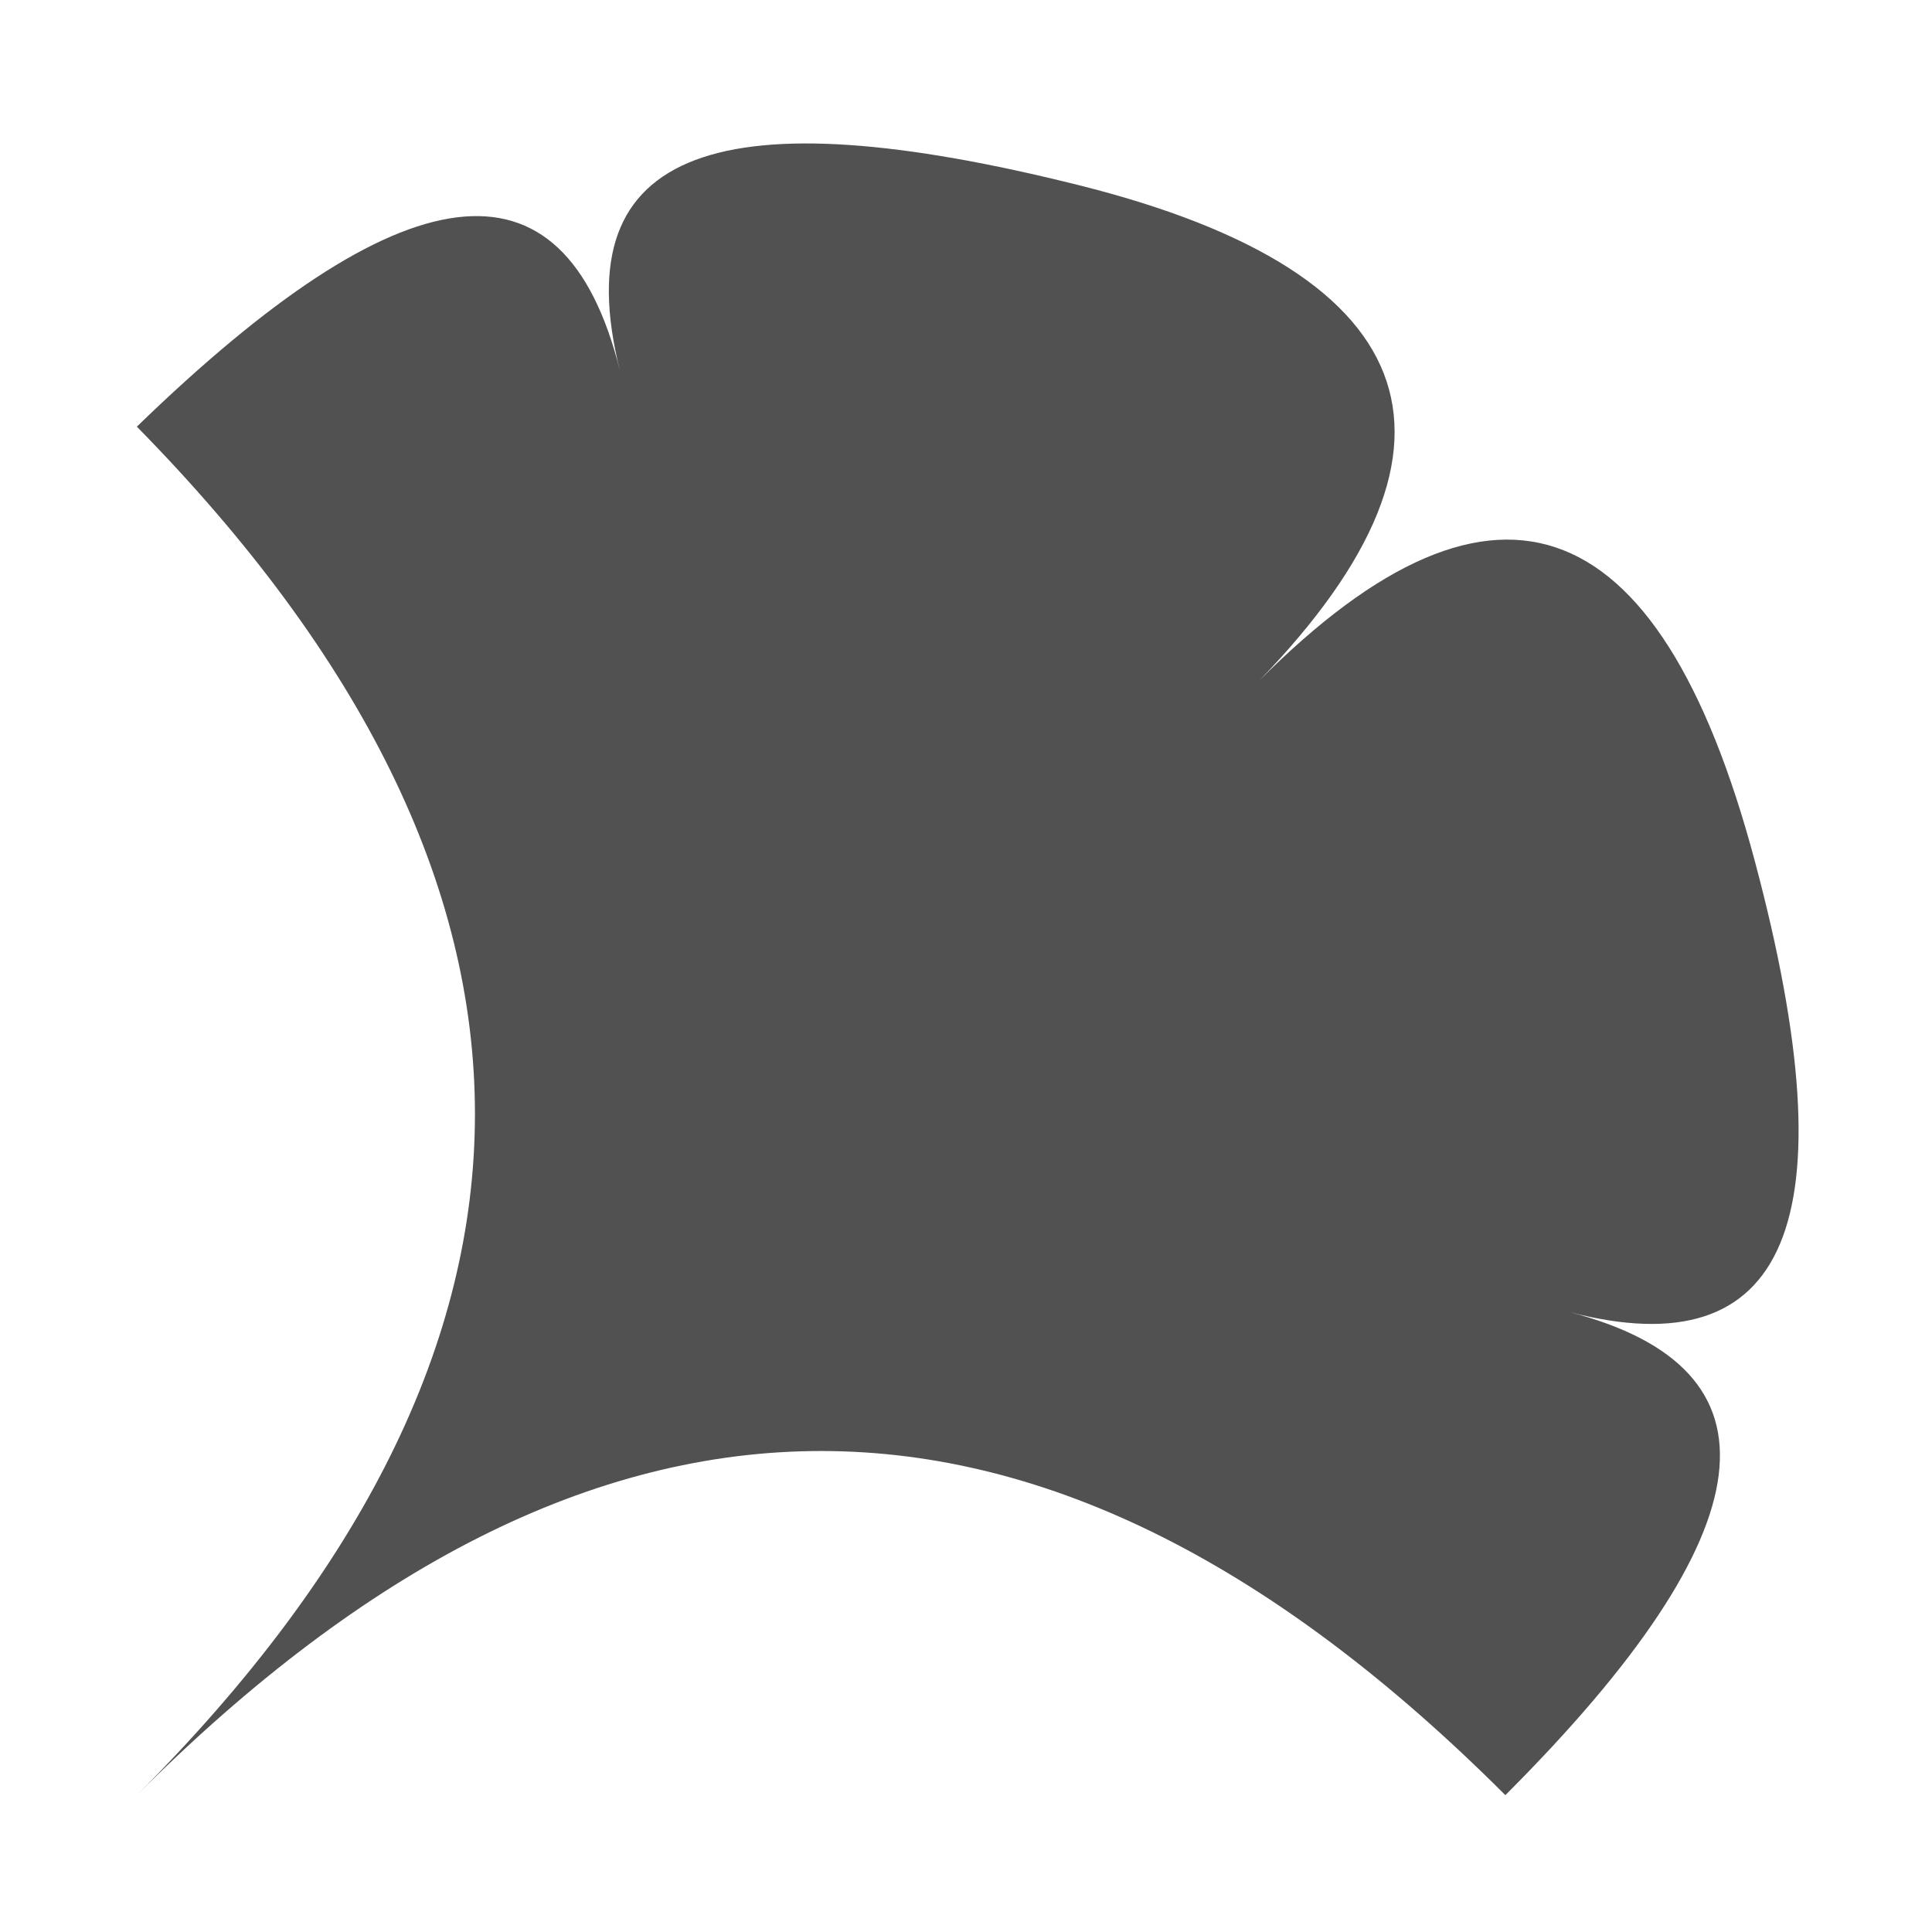
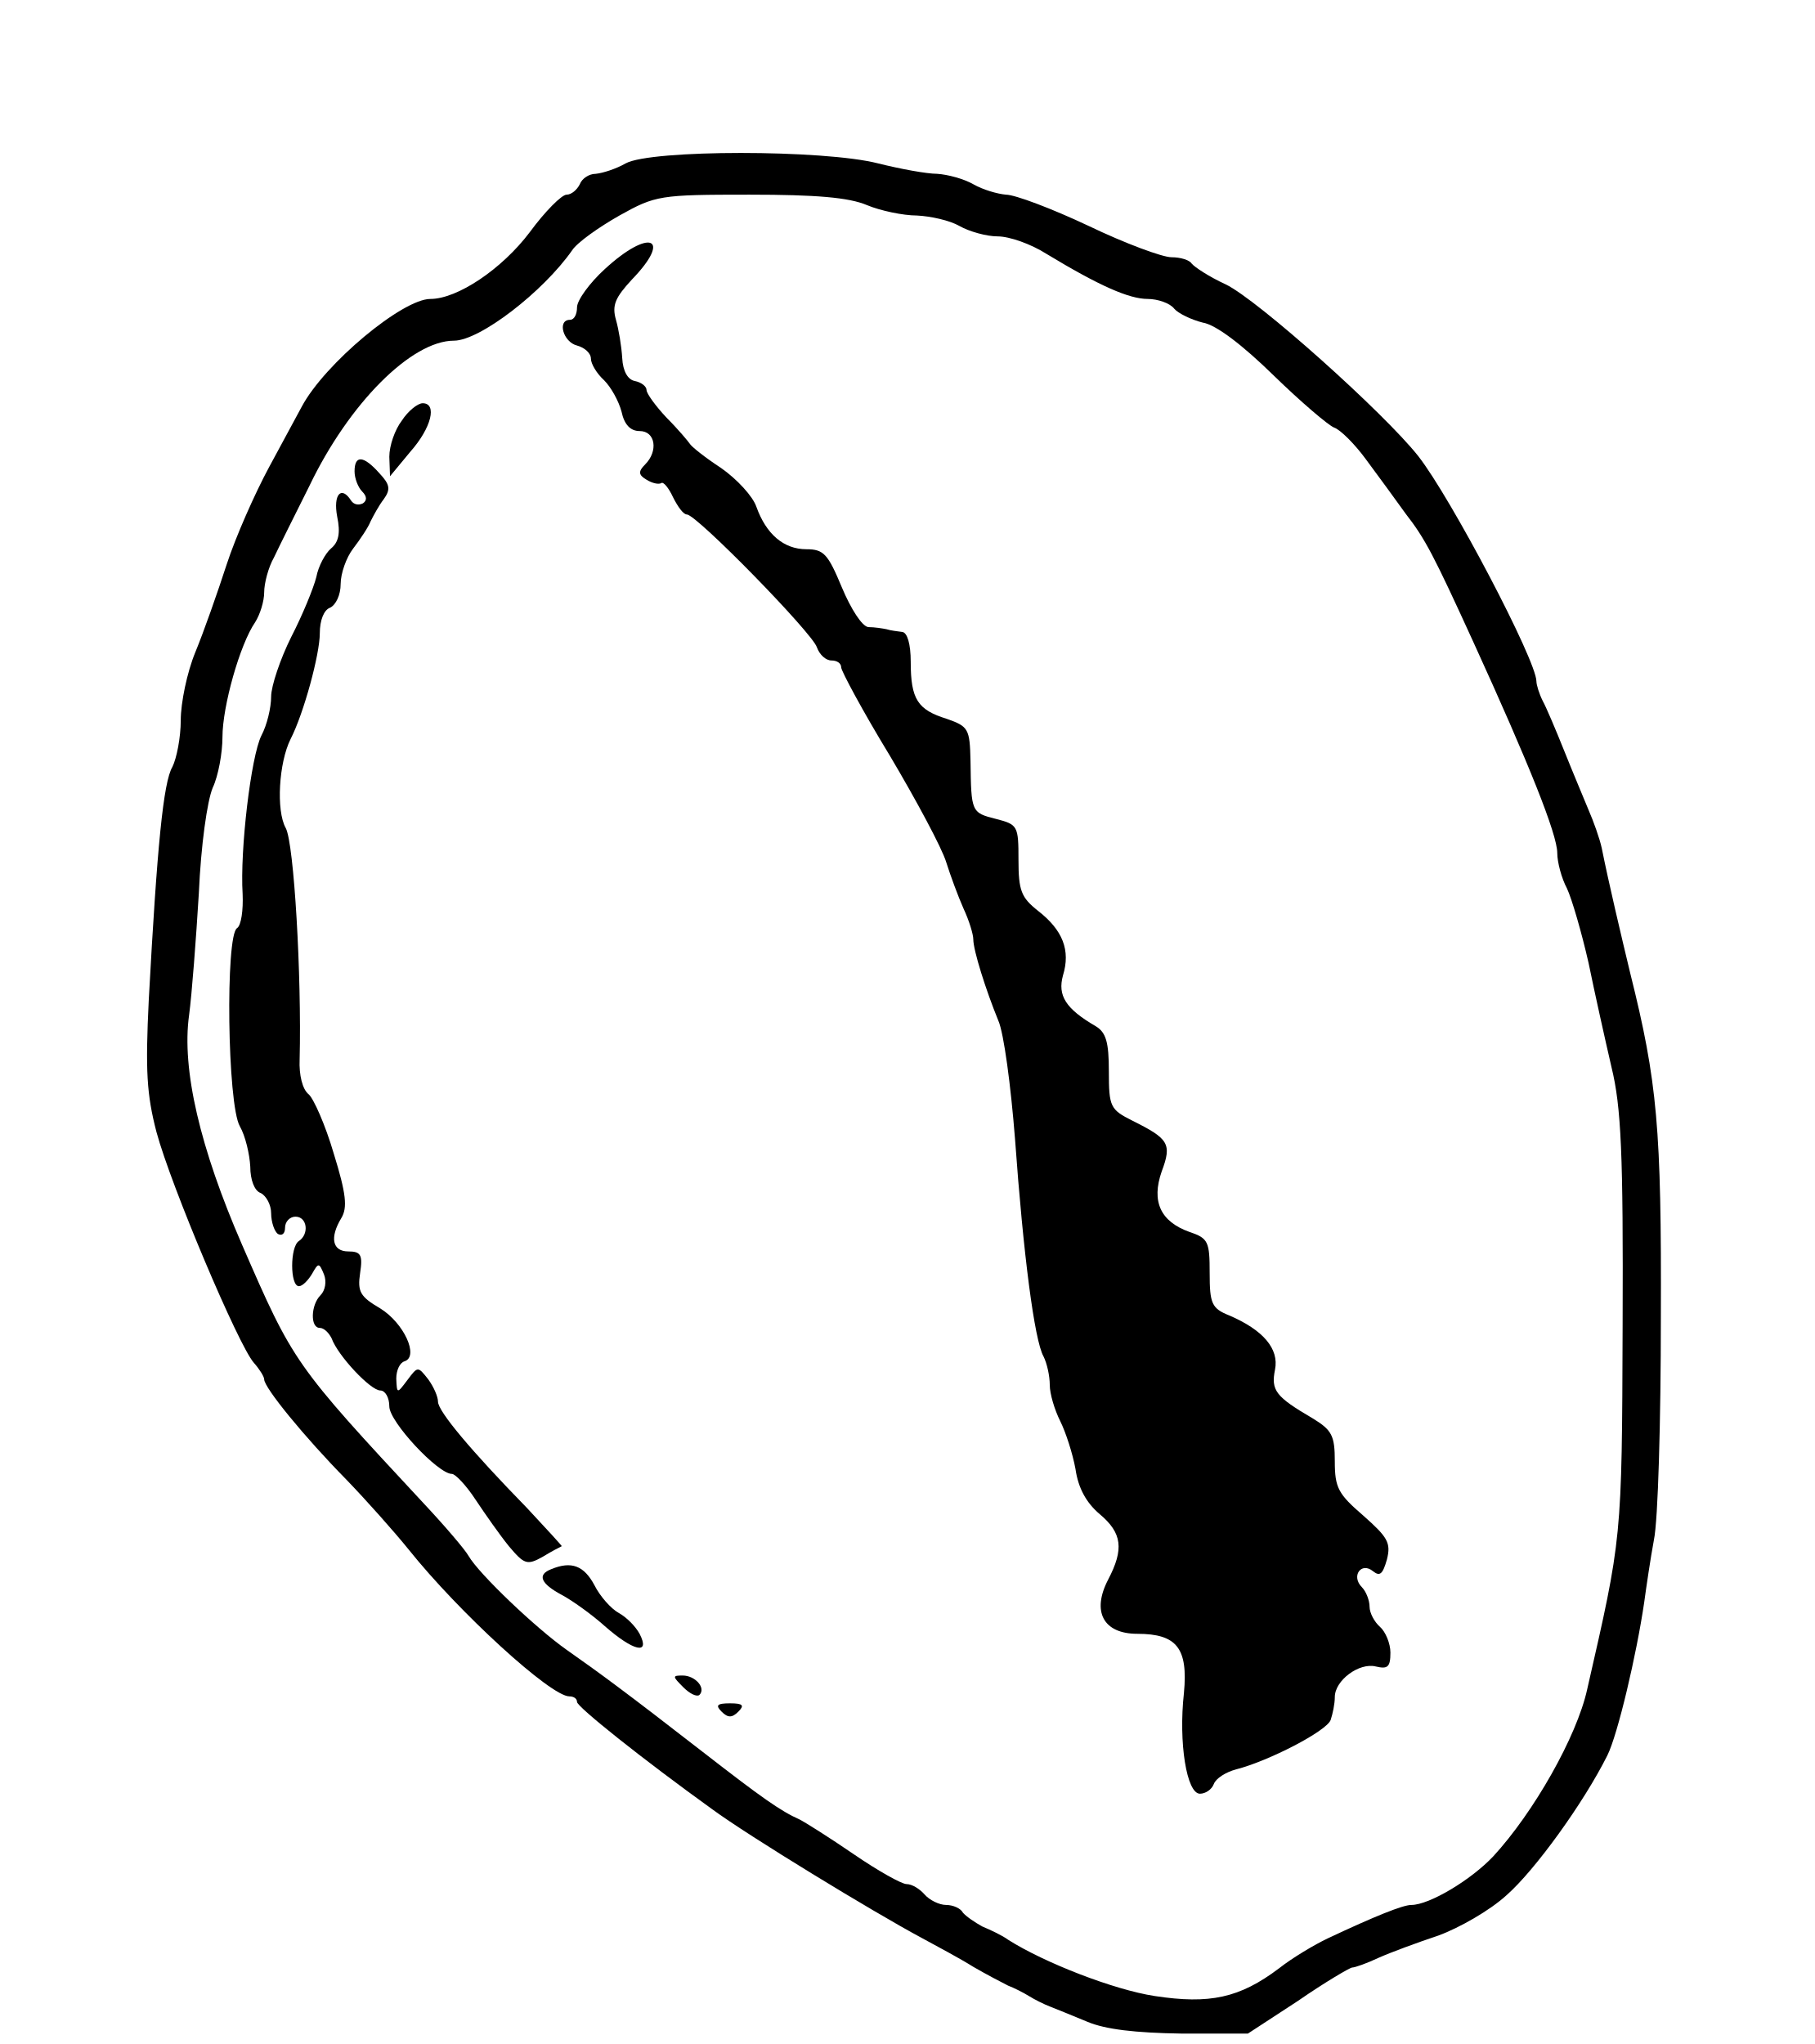
- <svg xmlns="http://www.w3.org/2000/svg" version="1.1" x="0px" y="0px" width="24px" height="24px" viewBox="0 0 24 24">
-   <style type="text/css">
- 	.st0{fill:#515151;}
- </style>
-   <path class="st0" d="M1.7,22.3c5.7-5.7,11.3-5.7,17,0c3.3-3.3,3.5-5.3,0.8-6c2.7,0.7,3.5-1.1,2.3-5.6s-3.3-5.2-6.3-2.1  c3-3,2.3-5.2-2.1-6.3S7,1.8,7.7,4.6C7,1.8,5,2.1,1.7,5.3C7.3,11,7.3,16.7,1.7,22.3" />
+ <svg xmlns="http://www.w3.org/2000/svg" version="1.0" width="261pt" height="294pt" viewBox="0 0 261 294" preserveAspectRatio="xMidYMid meet">
+   <g transform="translate(0,294) scale(0.1,-0.1)" fill="#000000" stroke="none">
+     <path d="M900 2705 c-14 -8 -33 -14 -43 -15 -10 0 -20 -7 -23 -15 -4 -8 -12 -15 -19 -15 -7 0 -31 -24 -53 -54 -40 -53 -104 -96 -143 -96 -40 0 -152 -93 -185 -155 -6 -11 -27 -50 -47 -87 -20 -37 -48 -100 -61 -140 -13 -40 -33 -97 -45 -126 -12 -29 -21 -73 -21 -98 0 -25 -6 -55 -12 -67 -13 -22 -22 -113 -34 -335 -5 -102 -3 -136 11 -190 21 -78 118 -307 140 -332 8 -9 15 -20 15 -24 0 -12 58 -83 118 -144 29 -30 69 -75 90 -101 72 -90 204 -211 231 -211 6 0 11 -3 11 -8 0 -7 94 -82 194 -154 53 -39 232 -148 301 -185 22 -12 56 -30 75 -42 19 -11 42 -23 50 -27 8 -3 22 -10 30 -15 8 -5 22 -12 30 -15 8 -3 32 -13 54 -22 26 -11 69 -16 135 -17 l96 0 72 47 c39 27 75 48 78 48 4 0 21 6 38 14 18 8 56 22 86 32 30 11 74 36 98 58 41 36 111 133 145 201 15 30 42 145 53 220 3 22 9 63 14 90 6 28 10 172 10 320 1 272 -5 339 -44 495 -13 54 -31 130 -41 180 -3 14 -12 39 -19 55 -7 17 -23 55 -35 85 -12 30 -26 63 -31 72 -5 10 -9 23 -9 28 0 30 -123 264 -170 324 -49 62 -231 225 -277 247 -24 11 -45 25 -49 30 -3 5 -16 9 -29 9 -13 0 -67 20 -119 45 -53 25 -106 45 -119 45 -12 1 -33 7 -47 15 -14 8 -37 14 -52 15 -15 0 -53 7 -85 15 -78 20 -327 20 -363 0z m347 -60 c19 -8 52 -15 72 -15 20 -1 47 -7 61 -15 14 -8 39 -15 55 -15 17 0 48 -11 70 -25 76 -46 119 -65 146 -65 14 0 32 -6 38 -14 6 -7 25 -16 41 -20 19 -3 57 -32 102 -76 39 -38 79 -72 87 -75 9 -3 30 -24 46 -46 17 -23 42 -57 57 -78 28 -36 40 -59 98 -186 79 -173 120 -275 120 -302 0 -13 6 -36 14 -51 7 -15 21 -63 31 -107 9 -44 24 -111 33 -150 14 -57 17 -125 16 -370 -1 -311 -1 -306 -51 -525 -15 -68 -77 -177 -135 -240 -32 -34 -92 -70 -118 -70 -12 0 -52 -16 -120 -48 -19 -9 -51 -28 -70 -43 -57 -43 -100 -52 -179 -40 -59 9 -159 48 -211 81 -8 6 -25 14 -37 19 -11 6 -24 15 -28 20 -3 6 -14 11 -24 11 -10 0 -24 7 -31 15 -7 8 -18 15 -26 15 -7 0 -41 19 -76 43 -35 24 -70 46 -78 50 -27 12 -54 31 -139 97 -112 87 -149 114 -196 147 -44 31 -126 109 -141 135 -5 9 -34 43 -64 75 -187 201 -188 203 -262 373 -60 138 -87 252 -76 330 4 30 10 109 14 175 3 69 12 133 20 152 8 17 14 50 14 73 0 44 25 133 47 165 7 11 13 30 13 43 0 13 6 36 14 50 7 15 30 61 51 103 57 119 147 209 208 209 37 0 128 70 170 130 7 11 38 33 68 50 52 29 58 30 187 30 96 0 143 -4 169 -15z" />
+     <path d="M870 2553 c-22 -20 -40 -45 -40 -55 0 -10 -4 -18 -10 -18 -19 0 -10 -32 10 -37 11 -3 20 -11 20 -19 0 -7 8 -21 19 -31 10 -10 21 -30 25 -45 4 -19 13 -28 26 -28 23 0 27 -29 8 -48 -10 -10 -10 -15 2 -22 8 -5 17 -7 21 -5 3 3 11 -7 17 -20 7 -14 15 -25 20 -25 14 0 181 -171 187 -191 4 -11 13 -19 21 -19 8 0 14 -4 14 -10 0 -5 31 -63 70 -127 38 -64 75 -133 81 -153 6 -19 17 -49 25 -67 8 -17 14 -37 14 -44 0 -16 18 -73 36 -117 8 -18 18 -94 24 -170 12 -167 28 -290 41 -313 5 -10 9 -28 9 -41 0 -13 7 -36 15 -52 8 -16 18 -47 22 -69 4 -28 16 -49 35 -65 32 -27 35 -50 12 -94 -24 -46 -7 -78 42 -78 57 0 73 -21 67 -85 -8 -72 4 -145 23 -145 8 0 17 6 20 14 3 8 17 17 32 21 47 12 130 55 136 71 3 9 6 23 6 33 0 24 35 50 59 44 17 -4 21 -1 21 20 0 13 -7 30 -15 37 -8 7 -15 20 -15 29 0 9 -5 22 -11 28 -16 16 -1 37 16 23 10 -8 14 -4 20 17 6 24 1 32 -34 63 -36 31 -41 40 -41 78 0 37 -4 45 -32 62 -53 31 -60 40 -54 70 6 30 -17 57 -66 78 -25 10 -28 17 -28 61 0 45 -2 50 -29 59 -42 15 -55 44 -40 87 15 40 10 47 -42 73 -32 16 -34 20 -34 71 0 42 -4 56 -19 65 -43 25 -55 44 -47 73 11 36 0 65 -36 93 -24 19 -28 29 -28 73 0 49 -1 51 -32 59 -36 9 -36 10 -37 83 -1 47 -3 50 -34 61 -42 13 -52 28 -52 82 0 26 -5 42 -12 43 -7 1 -17 2 -23 4 -5 1 -17 3 -26 3 -9 1 -25 26 -38 57 -20 48 -26 55 -51 55 -33 0 -58 22 -72 61 -5 15 -28 40 -51 56 -23 15 -43 31 -45 35 -2 3 -16 20 -33 37 -16 17 -29 35 -29 40 0 5 -7 11 -17 13 -10 2 -17 14 -18 33 -1 17 -5 41 -9 55 -6 21 -1 32 23 58 59 61 25 74 -39 15z" />
+     <path d="M578 2335 c-10 -13 -18 -36 -18 -52 l1 -28 29 35 c31 35 39 70 18 70 -7 0 -21 -11 -30 -25z" />
+     <path d="M510 2262 c0 -10 5 -23 11 -29 7 -7 7 -13 1 -17 -6 -3 -13 -2 -17 4 -14 22 -26 9 -20 -23 5 -24 2 -37 -9 -46 -8 -7 -18 -25 -21 -41 -4 -16 -20 -55 -36 -86 -16 -32 -29 -71 -29 -86 0 -16 -6 -41 -14 -56 -15 -30 -31 -165 -27 -228 1 -23 -2 -45 -8 -49 -17 -10 -14 -254 4 -285 8 -14 14 -40 15 -58 0 -19 6 -35 15 -38 8 -4 15 -17 15 -29 0 -13 5 -27 10 -30 6 -3 10 1 10 9 0 9 7 16 15 16 17 0 20 -25 5 -35 -13 -8 -13 -65 0 -65 5 0 13 8 19 18 9 16 10 16 17 -1 4 -10 2 -23 -5 -30 -14 -14 -15 -47 -1 -47 6 0 13 -7 17 -15 9 -25 56 -75 70 -75 7 0 13 -10 13 -23 0 -22 70 -97 90 -97 5 0 21 -17 34 -37 14 -21 35 -51 48 -67 22 -26 26 -28 49 -15 13 8 25 14 27 15 1 0 -22 25 -50 55 -80 82 -128 139 -128 153 0 7 -6 21 -14 32 -15 19 -15 19 -30 -1 -15 -20 -15 -20 -16 2 0 12 5 23 12 25 21 7 -1 55 -35 76 -29 17 -33 24 -29 51 4 26 1 31 -17 31 -23 0 -27 20 -10 48 9 15 7 35 -11 93 -12 41 -29 79 -36 85 -9 7 -14 28 -13 50 3 119 -8 311 -20 333 -14 25 -10 94 7 128 19 37 42 122 42 152 0 19 6 34 15 37 8 4 15 18 15 34 0 15 8 38 18 51 10 13 22 31 25 39 4 8 12 23 19 32 10 14 9 21 -6 37 -23 26 -36 27 -36 3z" />
+     <path d="M793 683 c-21 -8 -15 -21 15 -37 15 -8 43 -28 62 -45 41 -36 66 -42 50 -11 -6 11 -19 24 -30 30 -11 6 -27 24 -35 40 -15 28 -33 35 -62 23z" />
+     <path d="M983 513 c9 -9 19 -14 23 -11 10 10 -6 28 -24 28 -15 0 -15 -1 1 -17z" />
+     <path d="M1038 478 c9 -9 15 -9 24 0 9 9 7 12 -12 12 -19 0 -21 -3 -12 -12z" />
+   </g>
</svg>
